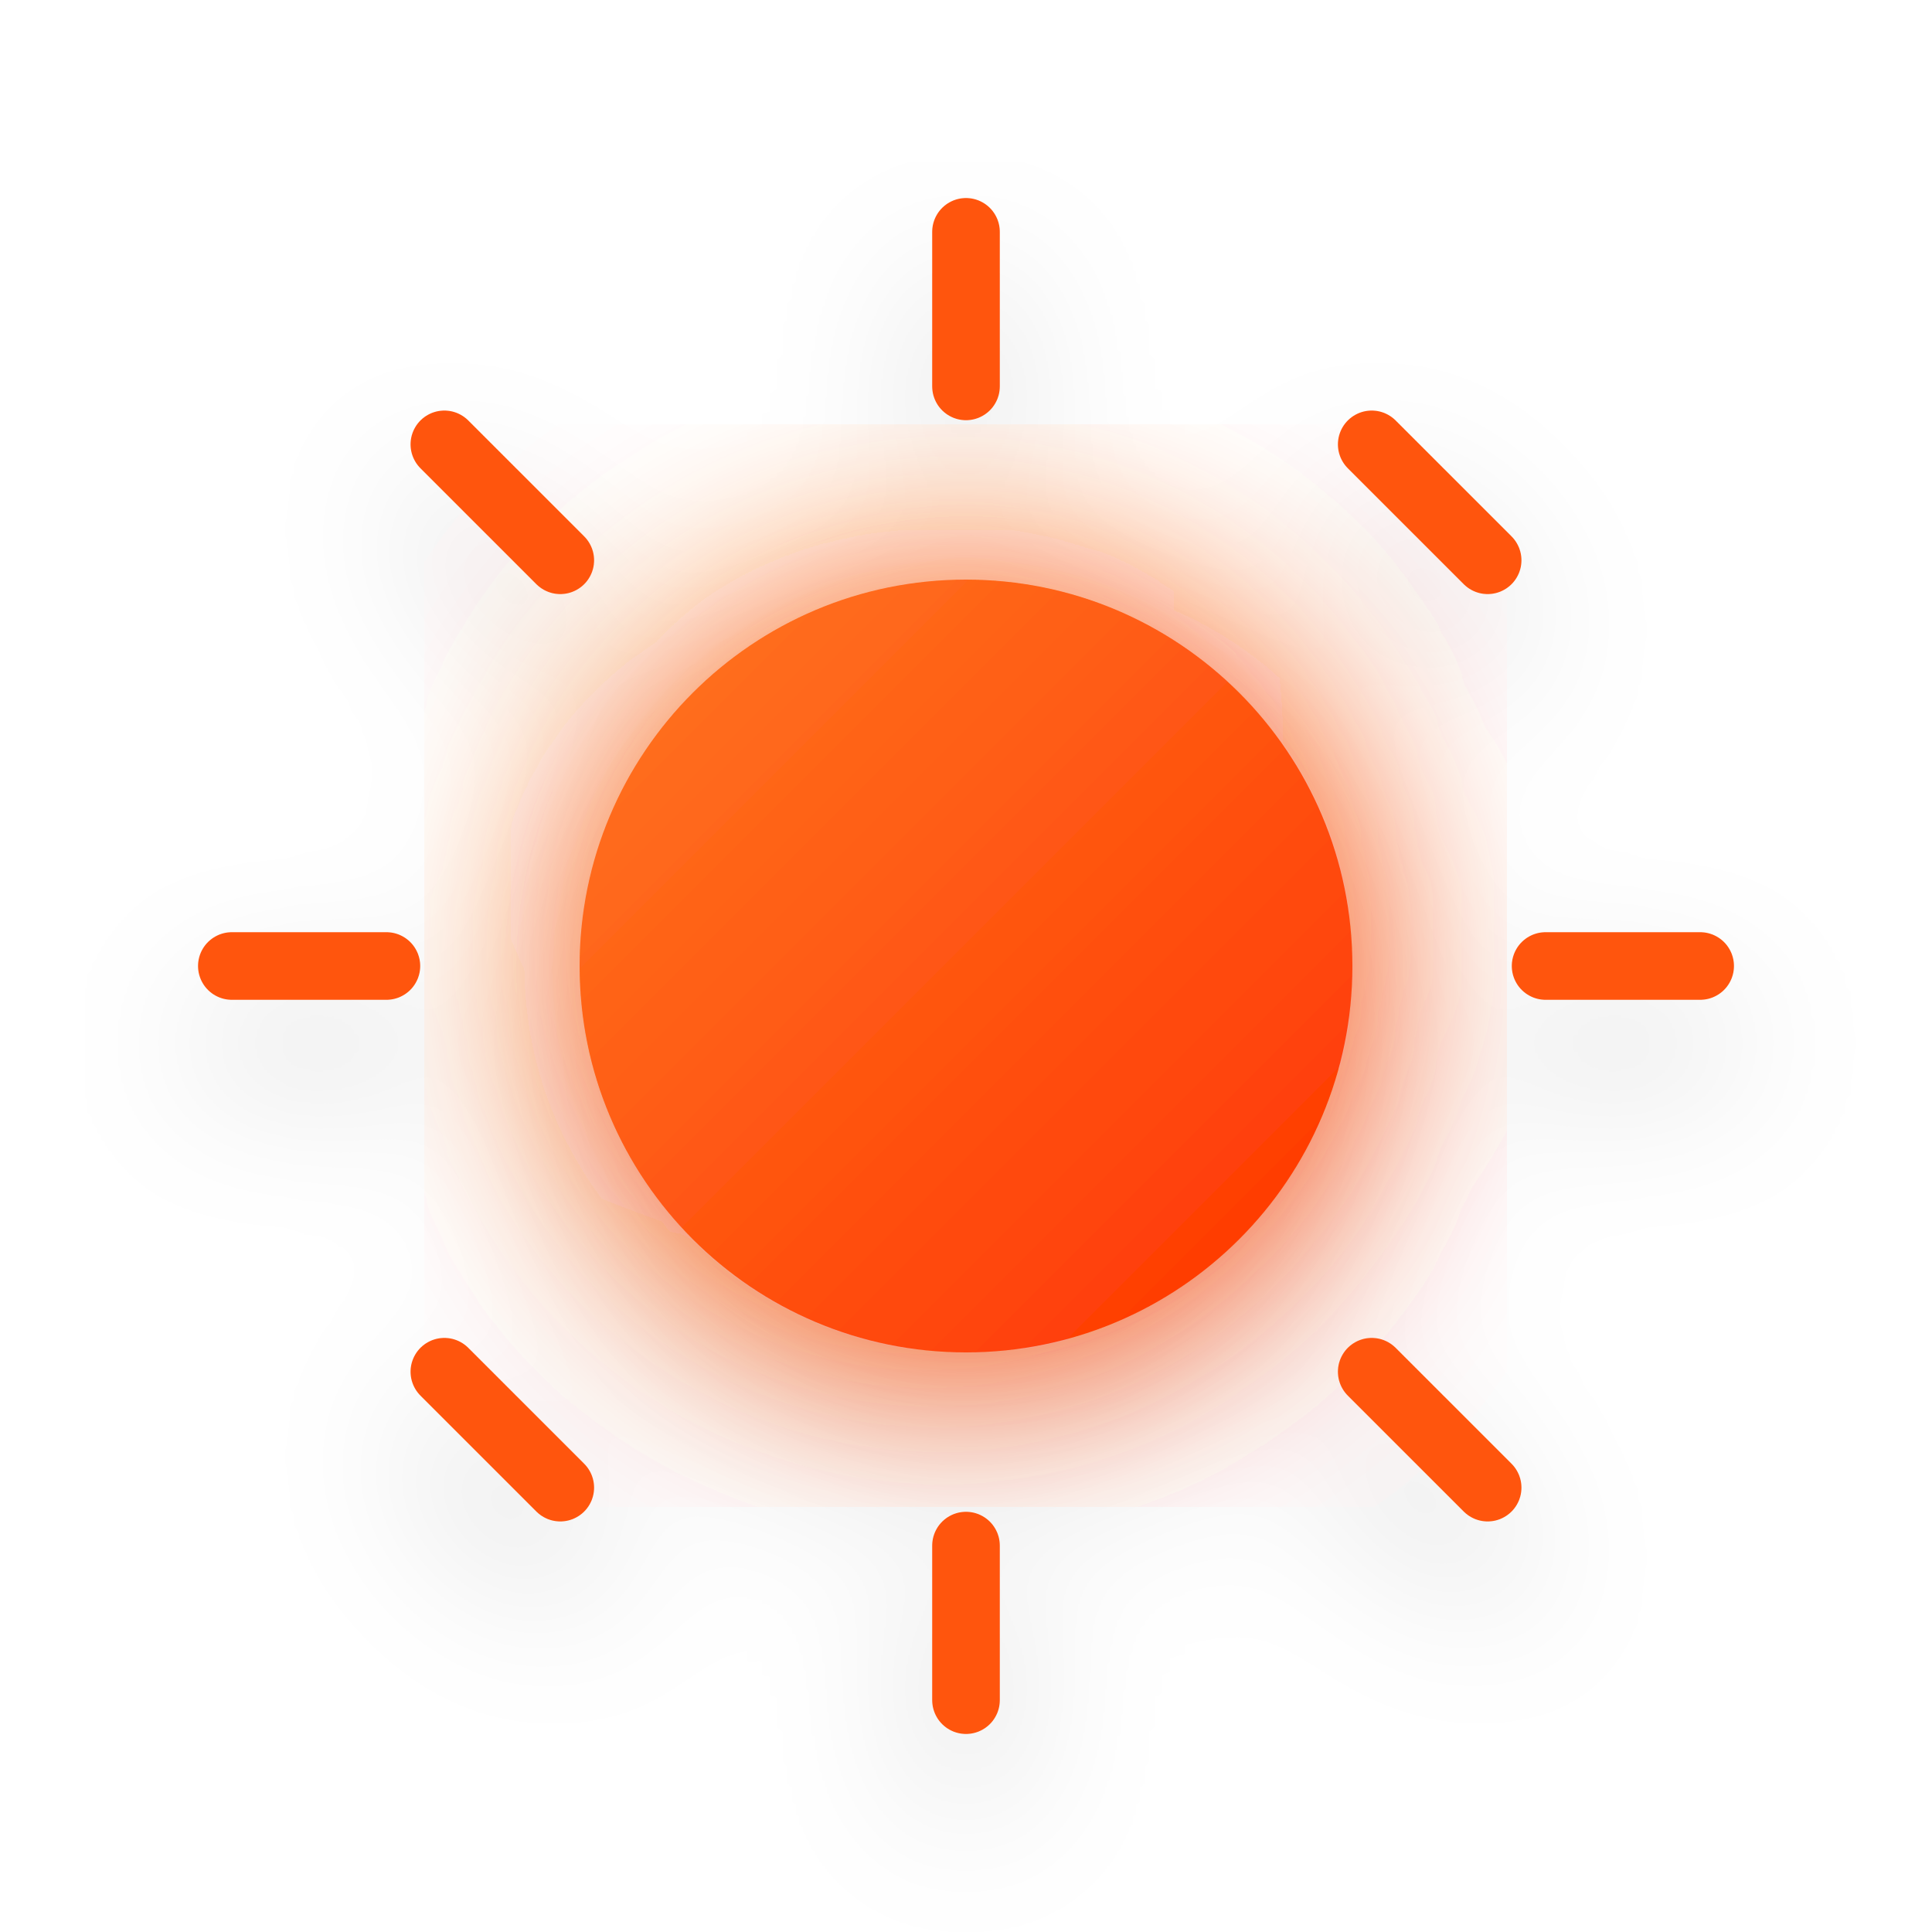
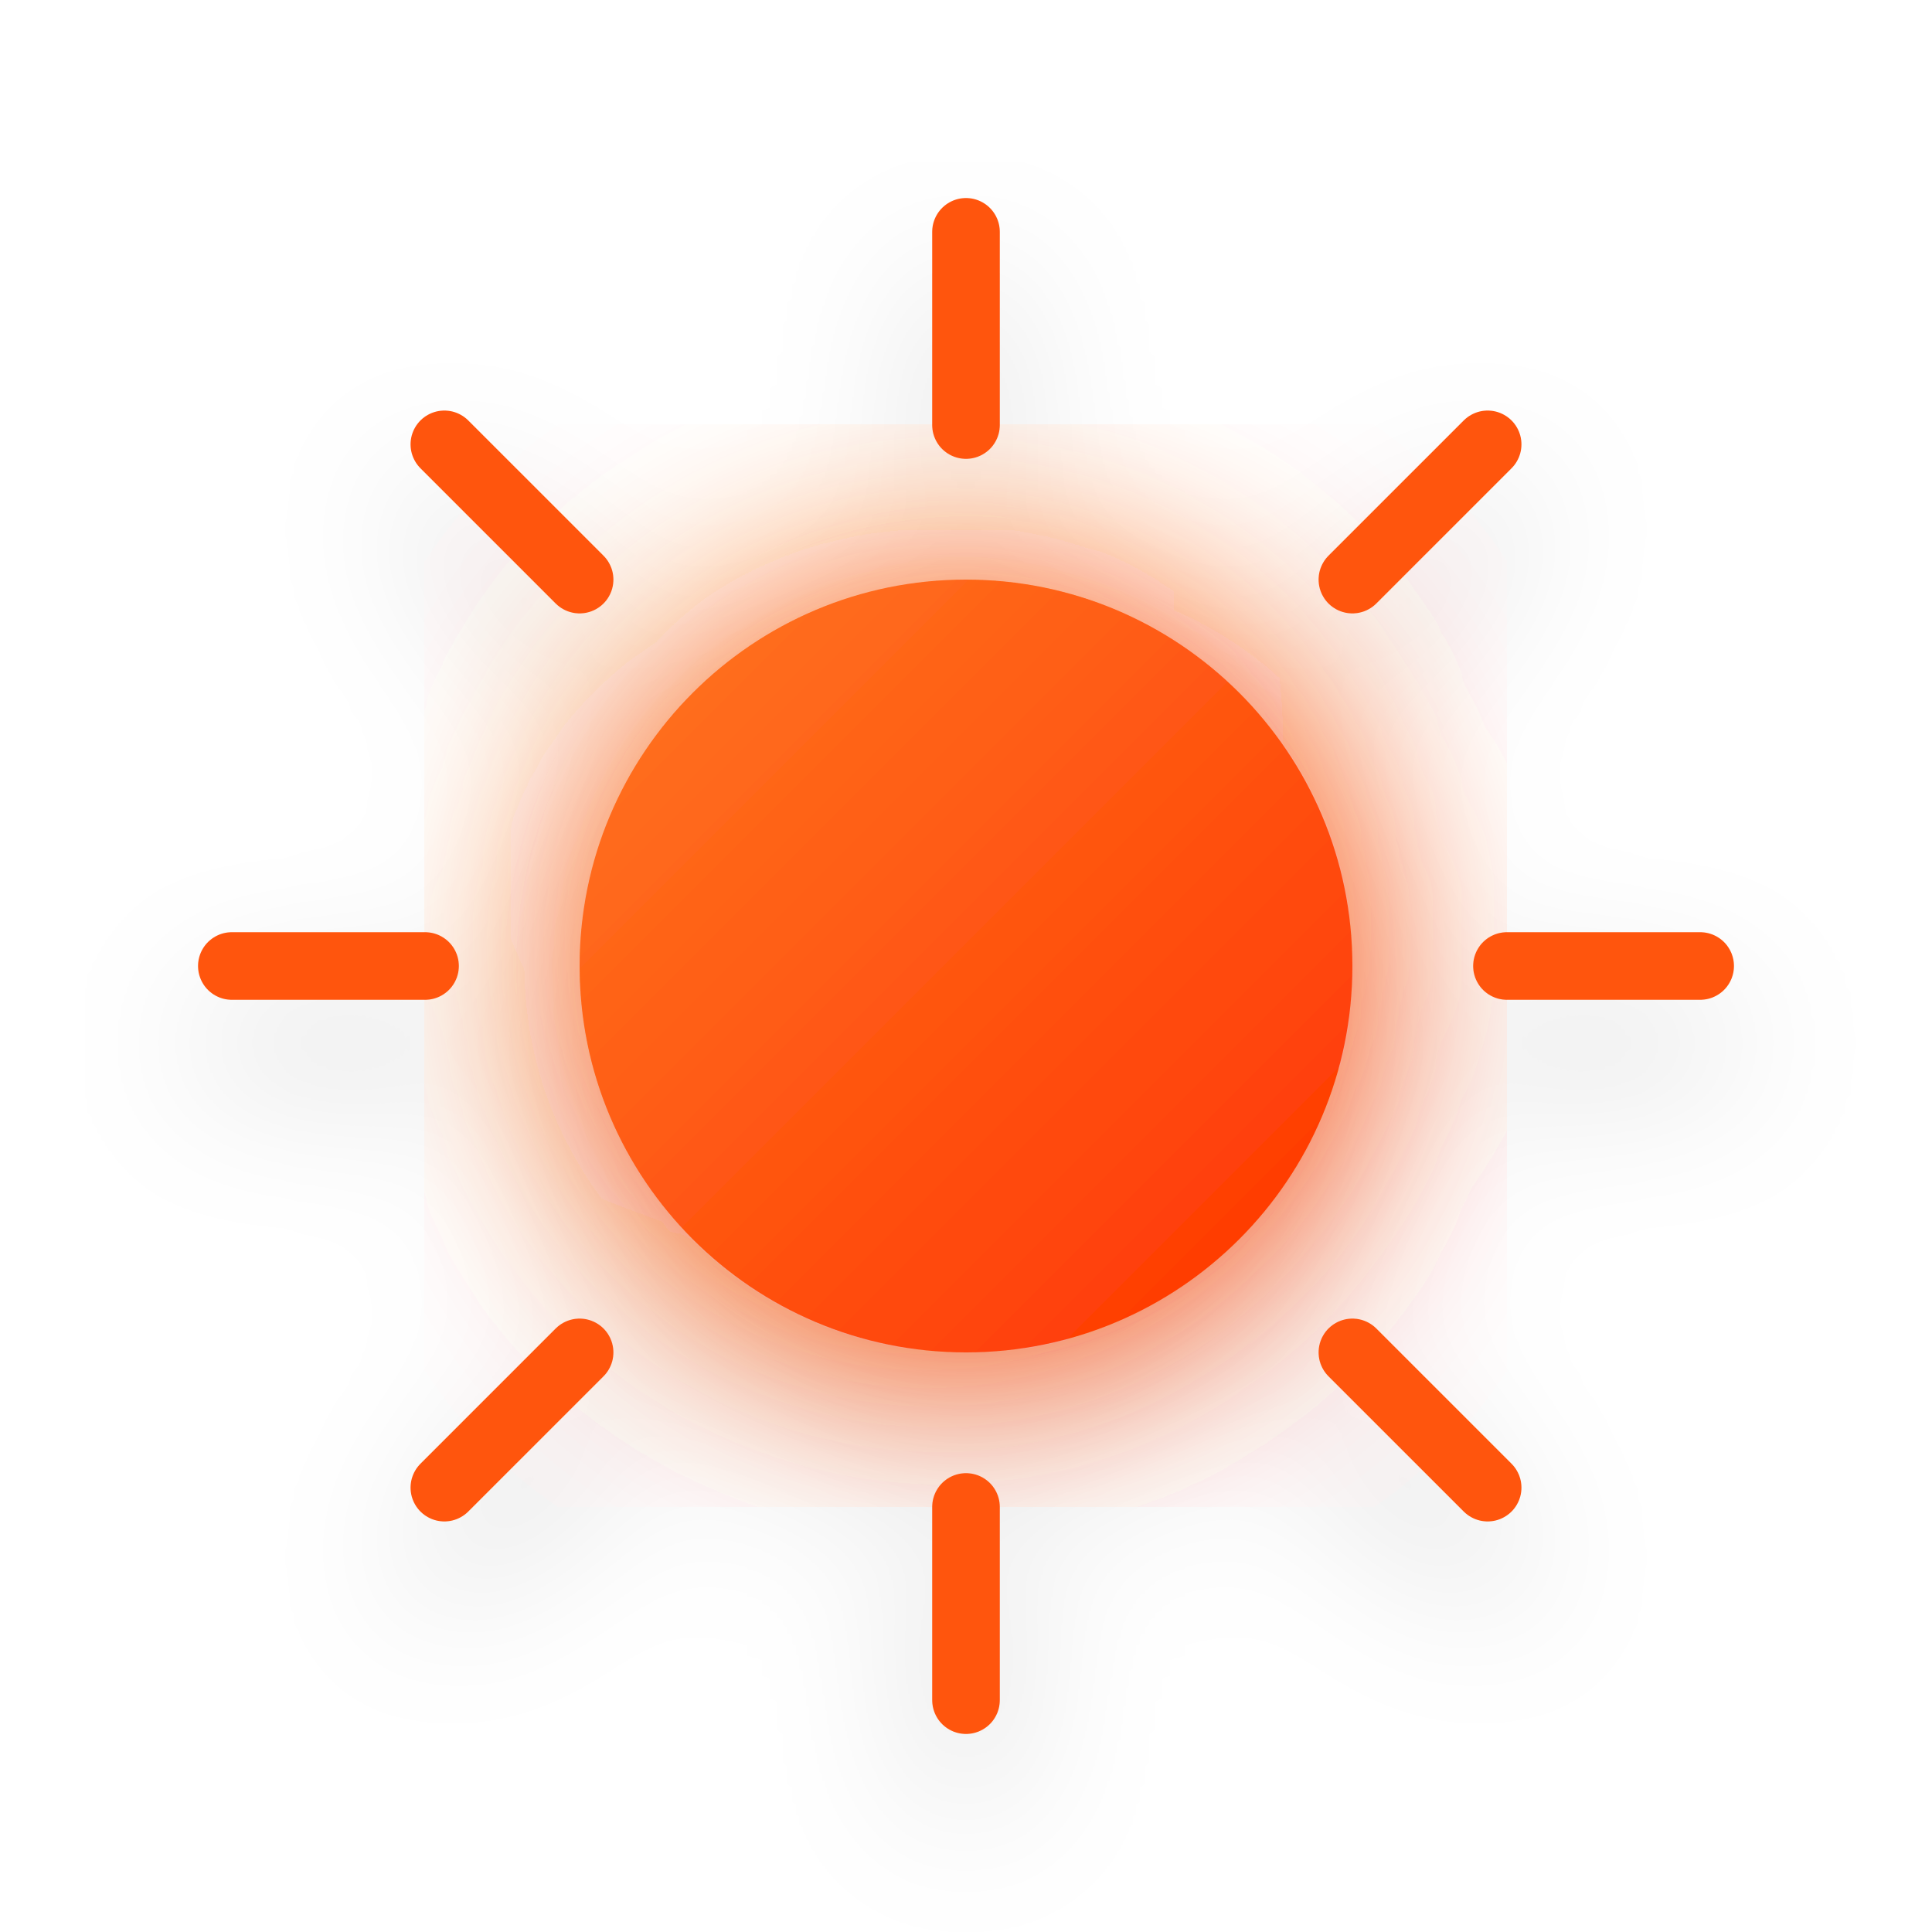
<svg xmlns="http://www.w3.org/2000/svg" viewBox="0 0 100 100" width="100%" height="100%">
  <defs>
    <linearGradient id="sunGrad" x1="0%" y1="0%" x2="100%" y2="100%">
      <stop offset="0%" stop-color="#ff7722" />
      <stop offset="100%" stop-color="#ff3300" />
    </linearGradient>
    <filter id="blurGlow" x="-20%" y="-20%" width="140%" height="140%">
      <feGaussianBlur stdDeviation="6" result="blur" />
      <feComposite in="SourceGraphic" in2="blur" operator="over" />
    </filter>
    <filter id="softShadow" x="-10%" y="-10%" width="130%" height="130%">
      <feDropShadow dx="0" dy="4" stdDeviation="4" flood-color="#000000" flood-opacity="0.15" />
    </filter>
  </defs>
  <g filter="url(#softShadow)">
    <circle cx="50" cy="50" r="20" fill="url(#sunGrad)" filter="url(#blurGlow)" />
    <g stroke="#ff5511" stroke-width="3.5" stroke-linecap="round">
-       <line x1="50" y1="12" x2="50" y2="20" />
-       <line x1="50" y1="80" x2="50" y2="88" />
-       <line x1="12" y1="50" x2="20" y2="50" />
-       <line x1="80" y1="50" x2="88" y2="50" />
-       <line x1="23" y1="23" x2="29" y2="29" />
-       <line x1="71" y1="71" x2="77" y2="77" />
-       <line x1="71" y1="23" x2="77" y2="29" />
-       <line x1="23" y1="71" x2="29" y2="77" />
+       <line x1="50" y1="12" x2="50" y2="22" />
+       <line x1="50" y1="78" x2="50" y2="88" />
+       <line x1="12" y1="50" x2="22" y2="50" />
+       <line x1="78" y1="50" x2="88" y2="50" />
+       <line x1="23" y1="23" x2="30" y2="30" />
+       <line x1="77" y1="77" x2="70" y2="70" />
+       <line x1="77" y1="23" x2="70" y2="30" />
+       <line x1="23" y1="77" x2="30" y2="70" />
    </g>
  </g>
</svg>
